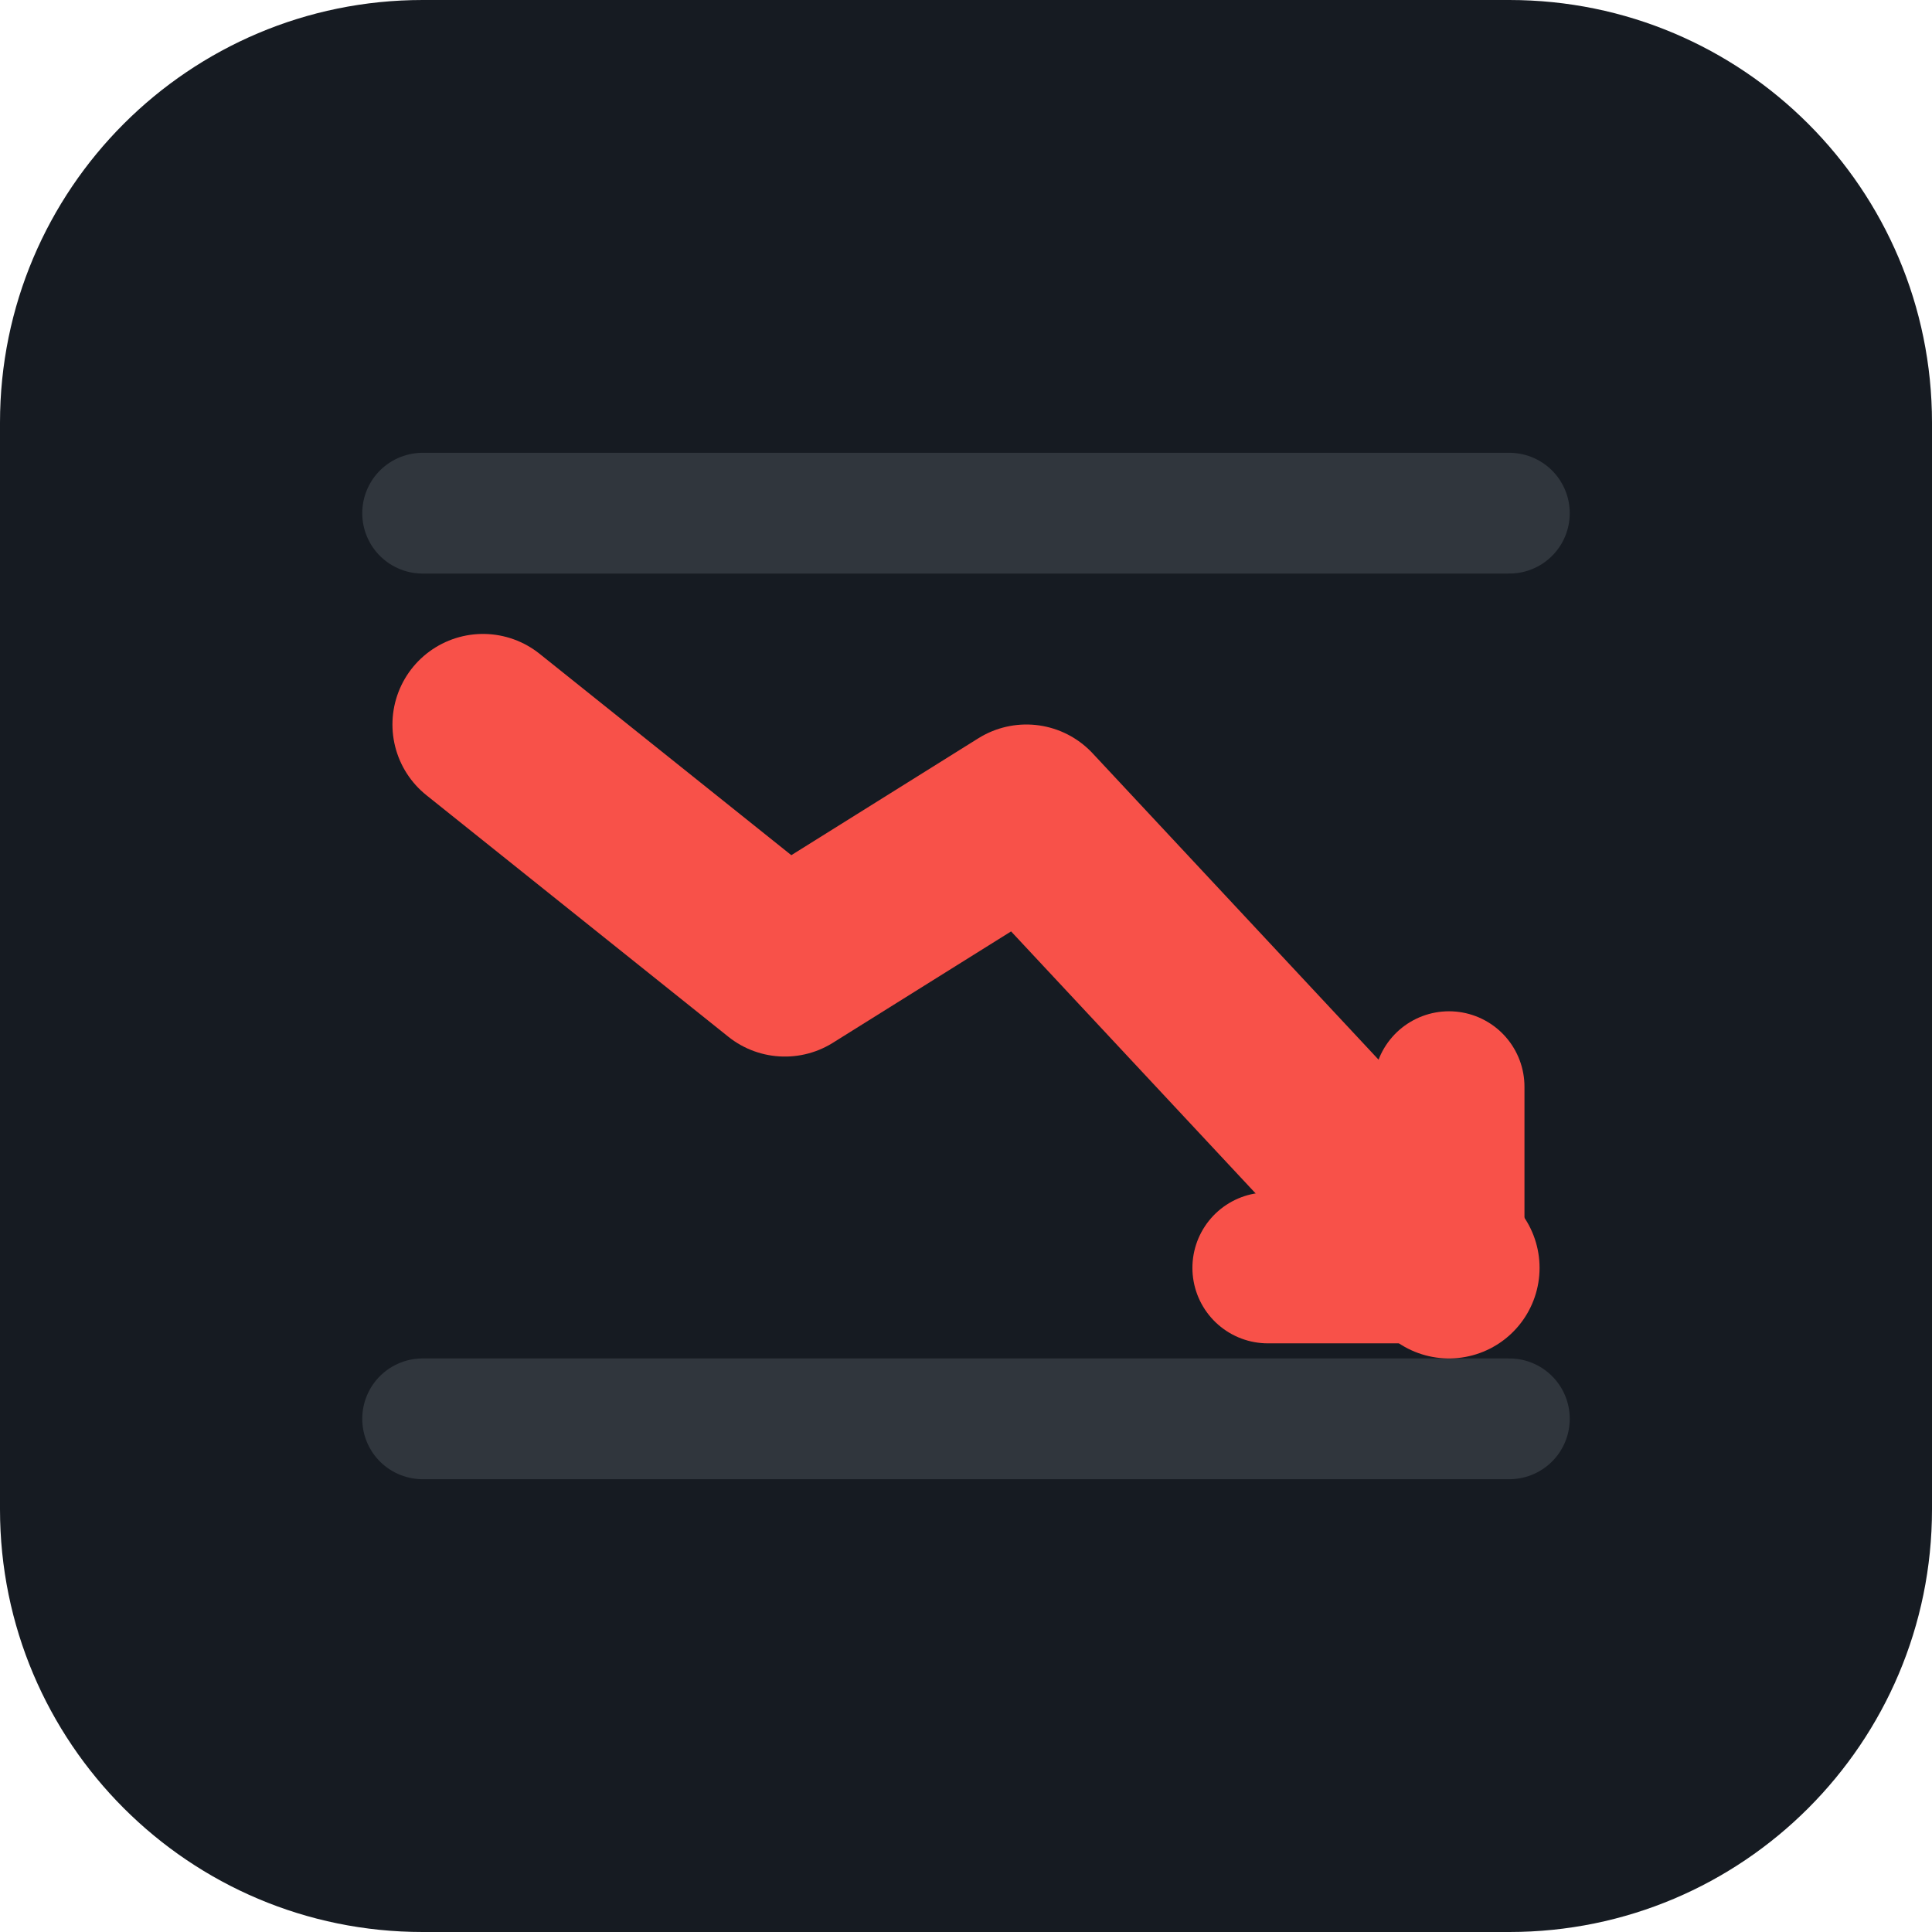
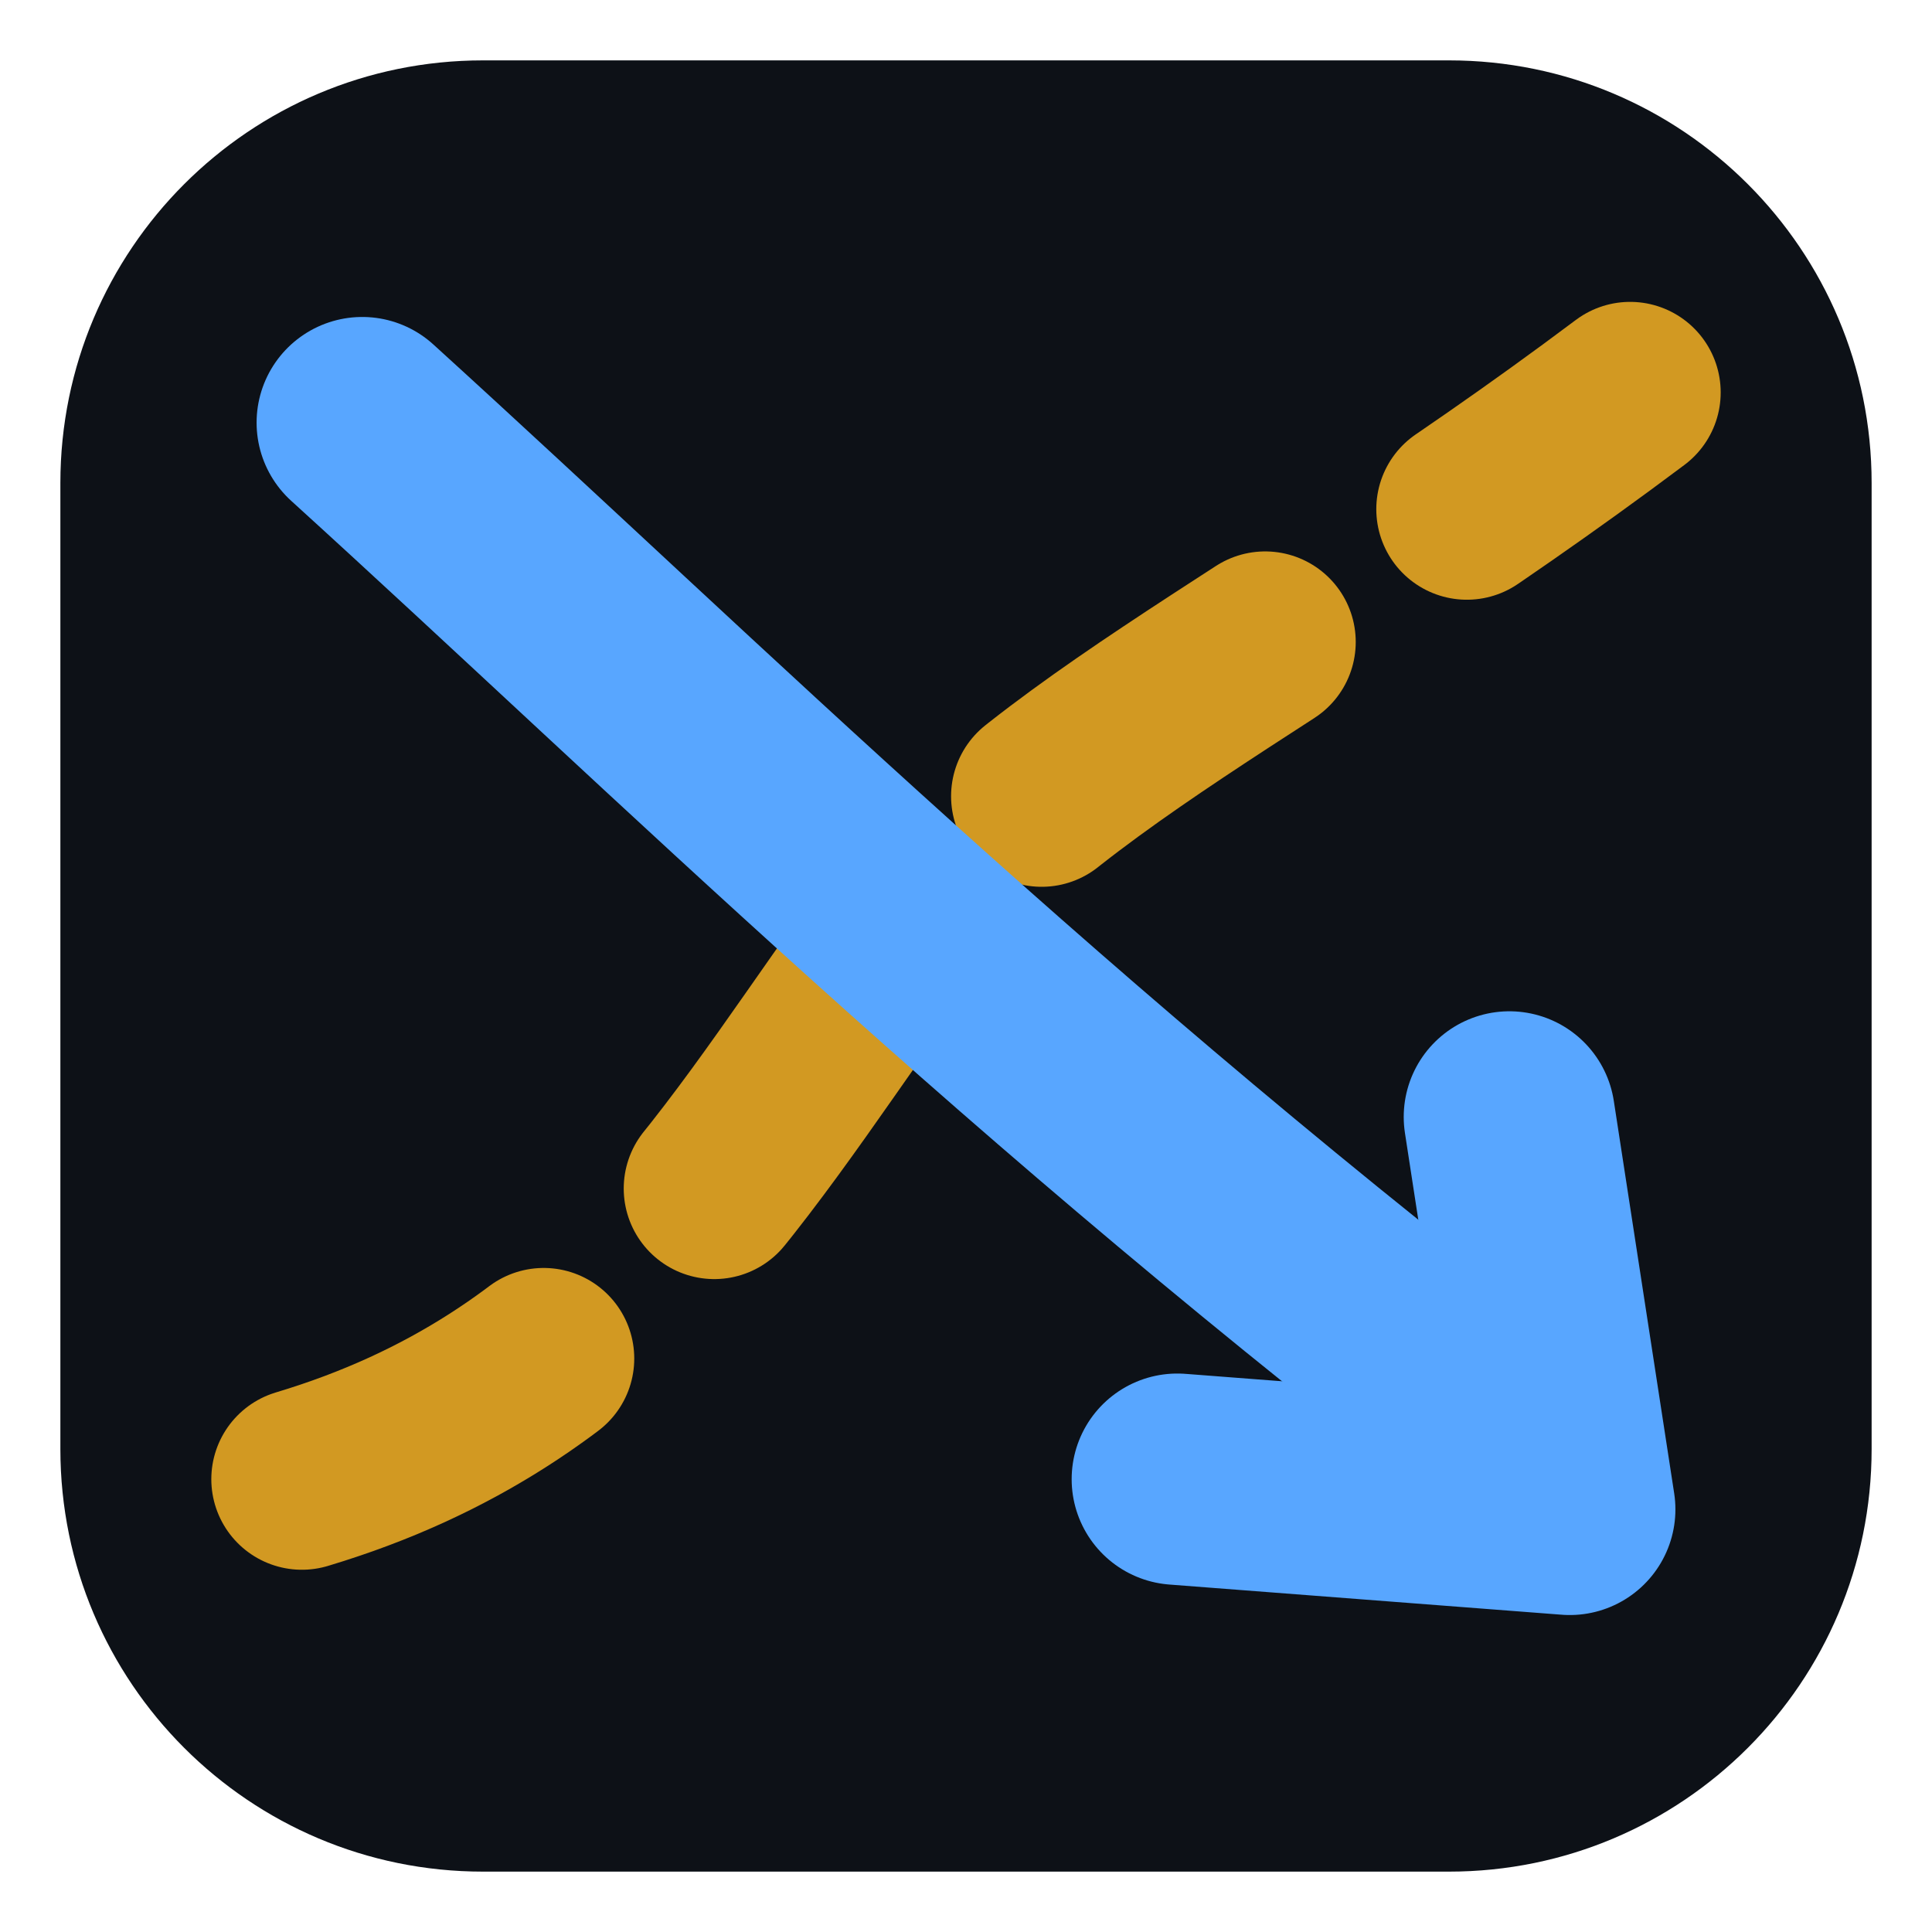
<svg xmlns="http://www.w3.org/2000/svg" viewBox="0 0 64 64">
-   <rect width="64" height="64" rx="14" fill="#161b22" />
-   <path d="M14 17h36M14 47h36" stroke="#30363d" stroke-width="4" stroke-linecap="round" />
-   <path d="M16 24l10 8 8-5 14 15" fill="none" stroke="#f85149" stroke-width="6" stroke-linecap="round" stroke-linejoin="round" />
-   <path d="M42 42h6v-6" fill="none" stroke="#f85149" stroke-width="5" stroke-linecap="round" stroke-linejoin="round" />
+   <rect x="2" y="2" width="60" height="60" rx="14" fill="#0d1117" />
+   <path d="M10 49C20 46 24 39 29 32S42 22 54 13" fill="none" stroke="#d29922" stroke-width="6" stroke-linecap="round" stroke-dasharray="9 8" />
+   <path d="M12 14C23 24 34 35 51 48" fill="none" stroke="#58a6ff" stroke-width="7" stroke-linecap="round" />
+   <path d="M39 49l13 1-2-13" fill="none" stroke="#58a6ff" stroke-width="7" stroke-linecap="round" stroke-linejoin="round" />
</svg>
